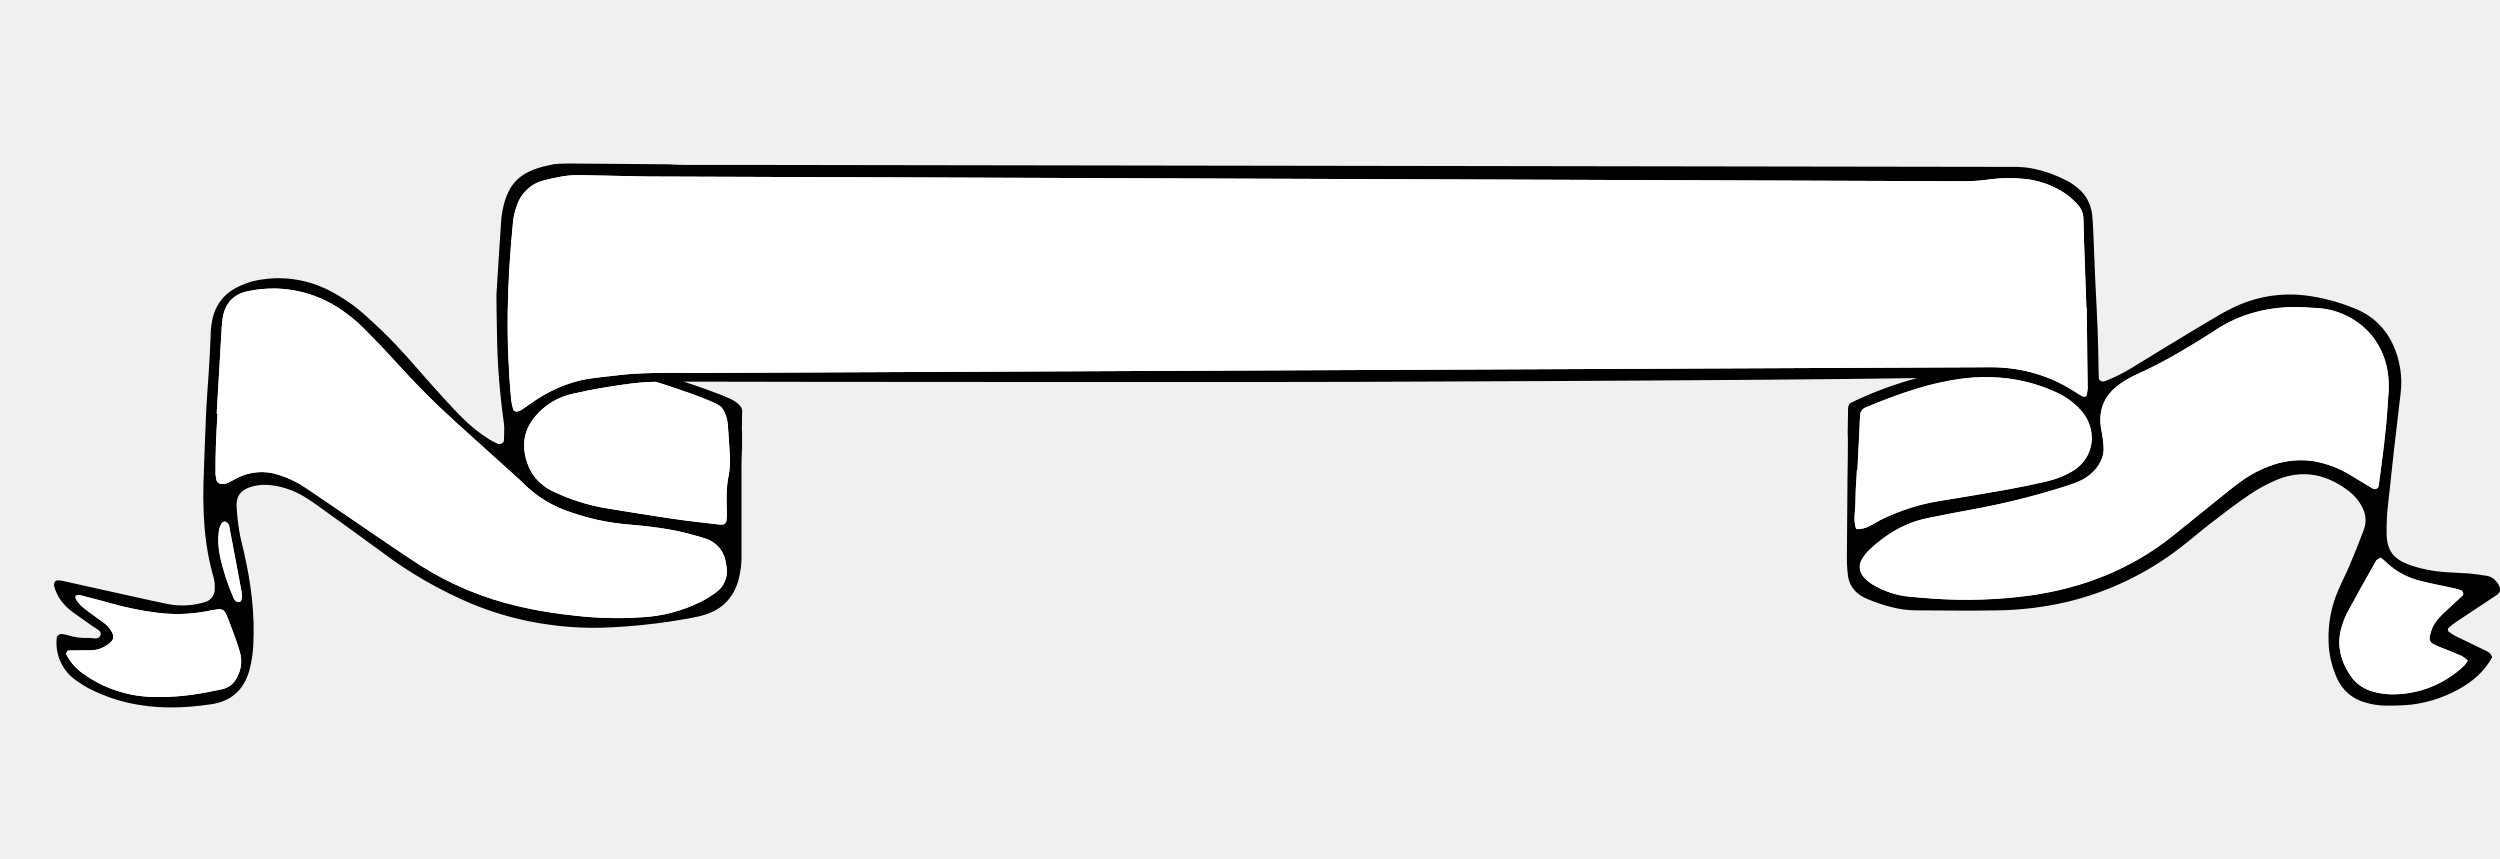
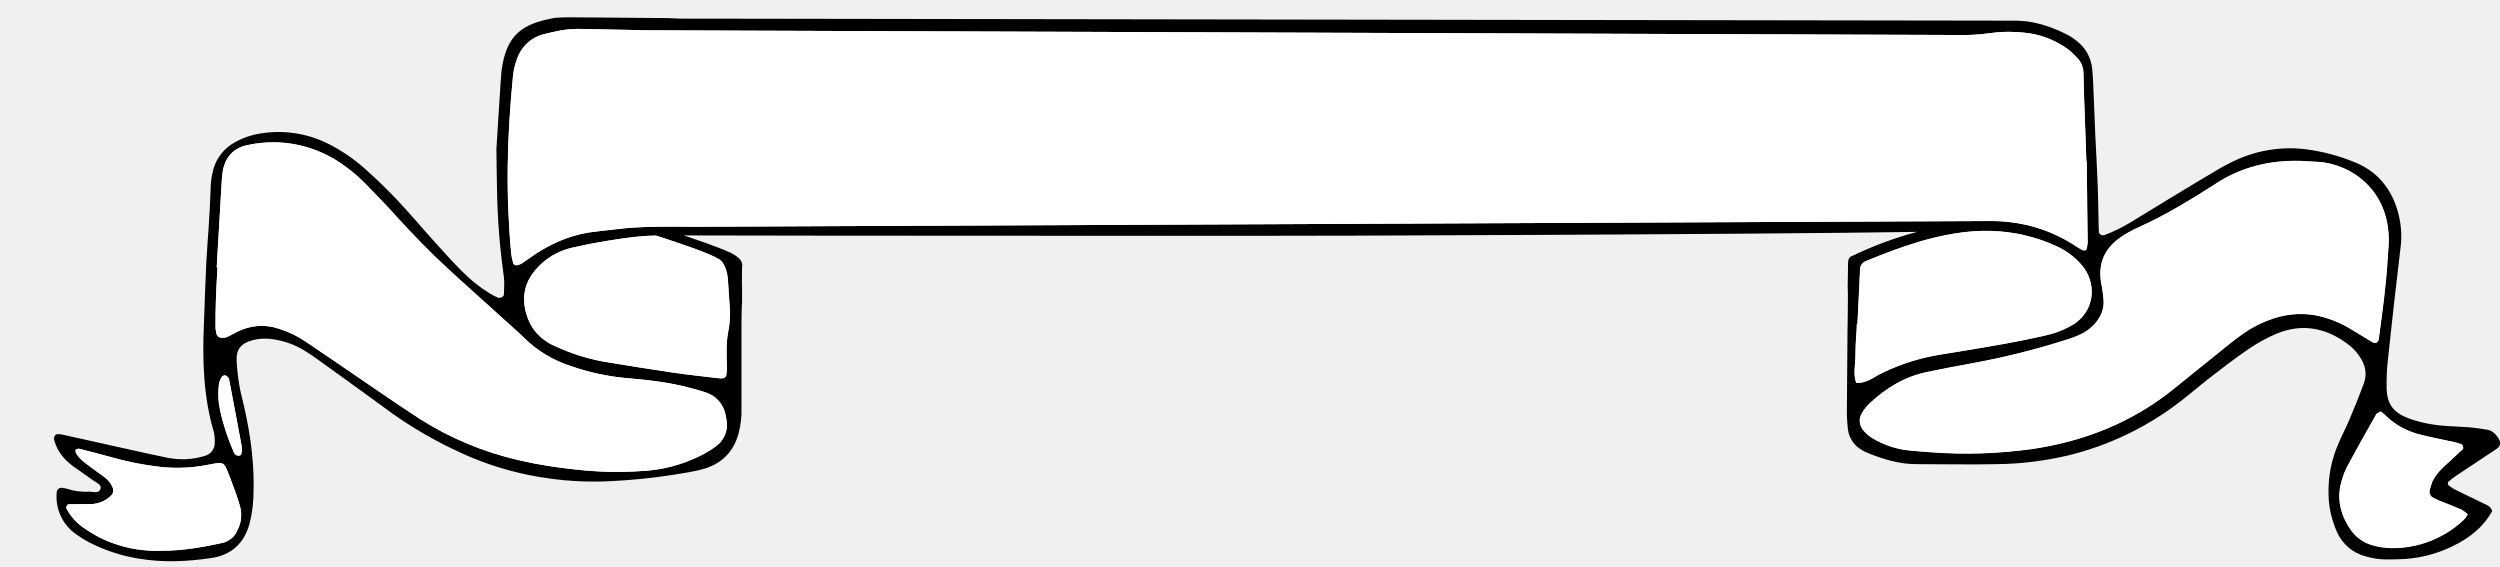
- <svg xmlns="http://www.w3.org/2000/svg" width="1372.7" height="471.4" version="1.1" id="Layer_1" x="0px" y="0px" viewBox="0 0 1270.1 287.6" style="enable-background:new 0 0 1270.1 287.6;" xml:space="preserve">
+ <svg xmlns="http://www.w3.org/2000/svg" width="1270.1" height="287.6" version="1.1" id="Layer_1" x="0px" y="0px" viewBox="0 0 1270.1 287.6" style="enable-background:new 0 0 1270.1 287.6;" xml:space="preserve">
  <style type="text/css">
	.st0{display:none;fill:#934141;}
	.st1{fill:#FFFFFF;}
	.st2{fill:#010101;}
</style>
  <rect x="-72.5" y="-87" class="st0" width="1372.7" height="471.4" />
  <path d="M1269.1,222.3c-1.4-2-3.1-3.6-5.5-4c-3-0.5-5.9-0.9-8.9-1.2c-4-0.3-8-0.4-12-0.7c-6.3-0.4-12.6-1.6-18.6-3.7  c-8-2.9-11.4-7.2-11.6-15.5c-0.1-4.7,0.1-9.3,0.6-14c2-19.2,4.2-38.4,6.5-57.6c0.8-6.3,0.2-12.7-1.6-18.8  c-3.4-11.3-10.4-19.9-21.8-24.4c-8-3.3-16.4-5.5-25-6.6c-12.7-1.5-25.5,0.7-36.9,6.3c-3,1.5-5.9,3-8.8,4.8  c-5.9,3.5-11.8,7-17.7,10.6c-2.1,1.3-4.2,2.5-6.3,3.8c-6.3,3.8-12.5,7.7-18.8,11.5c-4.2,2.6-8.8,4.8-13.4,6.6  c-1.3,0.5-2.9-0.3-3-1.6c-0.1-2.7-0.2-5.3-0.2-8c-0.1-5.3-0.2-10.7-0.4-16c-0.3-8.3-0.8-16.7-1.2-25c-0.4-9-0.7-18-1.1-27  c-0.1-2.3-0.3-4.7-0.5-7c-0.6-5.4-3.2-10.3-7.5-13.7c-1.8-1.5-3.7-2.8-5.8-3.8c-5.2-2.7-10.8-4.7-16.5-5.9c-0.1,0-0.2,0-0.2,0  c-0.2,0-0.3-0.1-0.5-0.1c-2.5-0.5-5-0.7-7.5-0.8c-0.2,0-0.3,0-0.5,0L376.9,9.5h0l-28.2,0c-3,0-6.1-0.1-9.1-0.3l-0.1,0L316,9  l-25.5-0.2c-0.3,0-0.7,0-1.1,0c-0.4,0-0.8,0-1.2,0c-3.4,0-5.4,0.2-6.6,0.3c0,0,0,0,0,0c-0.5,0.1-1,0.2-1.4,0.3  c-0.5,0.1-0.9,0.2-1.4,0.3c-15.6,3.2-21.6,10.2-23.9,25.4c-0.3,2-0.3,4-0.5,6c0,0-2.2,33.6-2.2,34.4c0,1.3,0.2,18.4,0.3,20.4  c0.2,15,1.4,30,3.5,44.8c0.4,2.9,0,6,0,8.9c0,1.2-2,2.1-3.1,1.6c-1.5-0.7-3-1.4-4.4-2.3c-5.1-3.2-9.8-7-14-11.3  c-0.5-0.5-0.9-0.9-1.4-1.4c-4.2-4.3-8.2-8.8-12.2-13.2c-6.5-7.2-12.7-14.6-19.3-21.6c-5-5.3-10.3-10.4-15.8-15.3  c-5.7-5.2-12.1-9.5-18.9-13c-10.2-5.1-21.7-7.1-33-5.5c-5.3,0.6-10.5,2.3-15.1,5c-5,2.9-8.6,7.5-10.3,13c-1,3.5-1.5,7.2-1.5,10.9  c-0.2,6.3-0.6,12.7-1,19c-0.4,6-0.9,12-1.2,18c-0.5,10.3-0.8,20.7-1.2,31c-0.8,18.4-0.3,36.7,4.9,54.5c0.5,1.9,0.7,3.9,0.6,5.9  c0.1,3.1-2,5.9-5,6.7c-6.1,1.9-12.5,2.2-18.8,1c-6.2-1.3-12.4-2.6-18.5-4c-11.7-2.6-23.4-5.2-35.1-7.8c-1-0.2-2-0.3-2.9-0.2  c-0.5,0.1-1,0.8-1.2,1.3c-0.2,0.6-0.2,1.3,0,1.9c1.5,5.4,4.8,9.5,9.2,12.8c3.5,2.6,7.1,4.9,10.6,7.5c1.5,1.1,4.3,2.1,3.7,4.1  c-0.8,2.9-3.9,1.5-6,1.6c-3.7,0.2-7.3-0.3-10.8-1.4c-1-0.3-2-0.5-3-0.6c-1.3,0-2.5,1-2.5,2.3v0.1C28,258.8,32,267,39.1,271.7  c1.9,1.4,3.9,2.6,5.9,3.7c8,4.1,16.6,7,25.5,8.4c12.3,2.1,24.6,1.5,36.8-0.3c10.3-1.5,16.8-7.5,19.5-17.6c1.1-4.2,1.7-8.5,1.9-12.8  c0.8-15.8-1.2-31.2-4.7-46.6c-0.8-3.6-1.8-7.1-2.4-10.7c-0.7-4.3-1.2-8.6-1.4-12.9c-0.2-5.5,2.4-8.5,7.9-10c3.5-1,7.3-1.1,10.9-0.5  c5.3,0.8,10.4,2.6,15,5.3c2.3,1.4,4.5,2.8,6.7,4.4c11.1,8,22.2,15.9,33.2,24c14.1,10.7,29.5,19.5,45.8,26.4  c12.6,5.2,25.9,8.8,39.5,10.6c10.6,1.5,21.3,1.9,31.9,1.3c10-0.5,19.9-1.5,29.8-3c5.9-1,11.9-1.7,17.6-3.5c8.6-2.8,14-8.5,16.6-17.2  c1.2-4.5,1.8-9.2,1.6-13.9c0-12.6,0-25.2,0-37.9c0-1.7,0-3.4,0-5.1c0-3,0.1-6,0.2-9c0-0.2,0-0.4,0.1-0.6v-9.5c0,0,0,0-0.1,0l0.1-9.3  c0,0,1.5-3.6-6.3-7.2c-5.8-2.7-17.6-6.7-23.3-8.6c60.5,0.2,261.7,0.2,290,0.2c27.4,0.1,255.9-0.7,336.6-2  c-11.7,3.1-23.1,7.4-34,12.7c0,0,0,0,0,0c-0.4,0.4-1,1.1-1.1,2.6c0,0,0,0,0,0l-0.2,12.6l0,0c0.1,1.8,0.1,3.6,0.1,5.3  c0,6-0.1,12-0.2,18c-0.1,12.7-0.2,25.4-0.3,38c-0.1,3.7,0.1,7.4,0.5,11c0.5,4.4,3.1,8.3,6.9,10.5c1.1,0.7,2.3,1.3,3.6,1.8  c7.8,3.1,15.7,5.5,24.2,5.5c13.7,0,27.3,0.3,41,0c12-0.1,24-1.6,35.7-4.3c20.8-5,40.3-14.3,57.3-27.4c5-3.8,9.8-8,14.8-11.9  c6.6-5.1,13.2-10.2,20.1-14.9c4.4-3,9.1-5.6,14-7.7c13.6-5.7,26.1-2.9,37.4,6c1.8,1.5,3.4,3.2,4.7,5.1c3.1,4.3,4.3,9.1,2.4,14.2  c-2.3,6.2-4.8,12.4-7.4,18.5c-1.7,4-3.7,7.8-5.4,11.8c-3.7,8.3-5.4,17.2-5.1,26.3c0.1,6.4,1.6,12.6,4.1,18.4c2.7,6.3,8,11,14.6,12.7  c3.2,1,6.5,1.5,9.8,1.6c3.3,0,6.7,0,10-0.2c9.7-0.6,19.1-3.4,27.6-8.1c7.1-3.9,13.1-9.1,17-16.2c-0.3-1.4-1.3-2.5-2.6-3.1  c-5.1-2.5-10.2-4.9-15.3-7.4c-1.5-0.7-2.9-1.6-4.2-2.6c-0.4-0.5-0.5-1.1-0.3-1.6c1.2-1.2,2.4-2.2,3.8-3.1  c6.9-4.6,13.9-9.2,20.8-13.8C1270.5,226.7,1270.7,224.7,1269.1,222.3z M120.5,269.6c-1.3,3.1-4.1,5.4-7.4,6.2  c-10.1,2.2-20.2,4-31.2,4c-8.4,0.3-16.8-1-24.7-3.9c-5.3-1.9-10.3-4.6-14.9-7.9c-3.6-2.5-6.5-5.8-8.5-9.6c-0.4-0.8,0.3-2.2,1.2-2.2  c3.6,0,7.3-0.1,11-0.1c4,0,7.9-1.7,10.7-4.6c0.9-1,1.1-2.4,0.6-3.7c-0.9-2.2-2.4-4-4.2-5.4c-2.4-1.8-4.8-3.5-7.3-5.3  c-2.7-2-5.4-3.9-7.1-6.8c-0.3-0.5-0.5-1.4-0.2-1.8c0.5-0.4,1.2-0.6,1.8-0.5c5.5,1.4,10.9,2.8,16.3,4.3c7.3,2.1,14.8,3.6,22.4,4.6  c8.6,1.2,17.3,1,25.8-0.6c9.5-1.8,8.7-2.3,12.2,6.7c1.8,4.6,3.5,9.3,4.9,14.1C123.1,261.3,122.6,265.8,120.5,269.6z M122.8,226.8  L122.8,226.8c0.1,0.7,0.1,1.4,0.2,2c-0.1,0.6-0.2,1.3-0.4,1.9c-0.1,0.3-0.4,0.6-0.6,0.7c-0.6,0.1-1.2,0.1-1.8-0.1  c-0.6-0.3-1-0.8-1.3-1.4c-3.1-7-5.5-14.3-7.1-21.8c-0.9-4.2-1.1-8.6-0.5-12.9c0.2-1.3,0.7-2.5,1.4-3.7c0.4-0.5,1-0.8,1.6-0.8  c0.6,0,1.1,0.6,1.6,1c0.2,0.2,0.4,0.5,0.5,0.9C118.5,203.9,120.6,215.3,122.8,226.8z M363.6,226.8L363.6,226.8  c-2.4,1.8-5,3.3-7.7,4.7c-9.3,4.6-19.4,7.3-29.8,7.8c-11.3,0.8-22.7,0.5-33.9-0.8c-9.6-1-19.2-2.5-28.6-4.7  c-17.9-4.1-35-11.2-50.5-21.1c-10.9-7.1-21.6-14.5-32.3-21.8c-8.6-5.8-17-11.7-25.6-17.4c-4.1-2.8-8.7-5-13.5-6.5  c-7-2.4-14.7-1.8-21.3,1.6c-1.8,0.9-3.5,2-5.3,2.7c-0.9,0.3-2,0.4-2.9,0.2c-1,0-1.9-0.8-2.2-1.8c-0.2-1-0.4-2-0.5-2.9  c0-5,0-10,0.2-15c0.2-5.3,0.5-10.7,0.8-16h-0.4l2.5-42.9c0.1-2,0.3-4,0.6-6c1.3-7.4,5.8-12,13.1-13.3c4.2-0.9,8.6-1.3,12.9-1.3  c12.1,0.1,23.9,3.8,33.9,10.6c4.4,3,8.6,6.4,12.3,10.2c5.6,5.7,11.2,11.5,16.5,17.4c8.3,9.1,16.9,18,26,26.3  c1.7,1.6,3.4,3.1,5.1,4.7c9.1,8.3,18.4,16.5,27.5,24.8c1,0.9,2,1.8,3,2.7c1,0.9,2,1.8,2.9,2.8c6.7,6.5,14.8,11.4,23.7,14.2  c8.8,3.1,18,5.1,27.2,6c11.6,1,23.2,2.2,34.5,5.4c2.6,0.7,5.2,1.4,7.6,2.3c4.8,1.8,8.2,6,9.2,11c0.2,1,0.4,2,0.5,3  C370,218.8,367.8,223.9,363.6,226.8z M352.3,126.1c6.8,2.5,13.1,5.1,14.2,6.6c0.6,0.8,1.2,1.7,1.6,2.7c0.9,2,1.3,4,1.4,5.1  c0,0,0,0,0.1,0l0.1,0.9l1,15l0,0.1c0.1,0.8,0.1,1.6,0.1,2.5c0.1,2.7-0.1,5.3-0.5,7.9v0.1c-0.1,0.7-0.3,1.3-0.4,2  c-0.9,5.3-0.8,10.5-0.6,15.9c0.1,2,0,4-0.3,5.9c-0.2,0.6-0.7,1.1-1.3,1.3c-1,0.2-2,0.2-3,0c-7.6-0.9-15.2-1.7-22.7-2.8  c-11.8-1.8-23.6-3.6-35.4-5.6c-8.5-1.6-16.8-4.2-24.6-7.9c-3.7-1.5-6.9-3.9-9.5-6.8c-2-2.3-3.5-5-4.5-7.9c-3.1-8.8-2-17,4.3-24.2  c4.8-5.6,11.3-9.5,18.6-11.1c2.2-0.5,4.5-1,6.6-1.4l-0.1,0c0,0,2.2-0.5,5.7-1.1c6.2-1.1,16.3-2.8,24.5-3.4c2.1-0.1,4-0.2,5.7-0.2  C333,119.6,343.1,122.8,352.3,126.1z M352.2,115.2c-31-0.4-35,0.9-43.1,1.7c-2,0.2-4,0.4-6,0.7c0,0-0.1,0-0.1,0  c-11,1.1-21.1,5-30.5,11.1c-2.5,1.6-4.9,3.5-7.4,5.1c-0.8,0.5-1.8,0.9-2.8,1c-0.6,0-1.2-0.3-1.5-0.8c-0.5-1.6-0.9-3.2-1.1-4.8  c-1.4-14.9-2-29.9-1.8-44.9c0.2-15.3,1.2-30.6,2.7-45.9c0.3-2.7,0.9-5.3,1.8-7.8c2-6.5,7.2-11.6,13.8-13.2c5.4-1.4,11.2-2.7,17-2.7  h0.2l1.4,0l0.4,0l34.5,0.7h0.3l667.8,2.4c4.2,0,8.5-0.3,12.7-0.9c2.7-0.4,5.5-0.6,8.2-0.7h0.4c0.8,0,1.6,0,2.4,0  c2.3,0,4.5,0.2,6.8,0.4c7.7,0.7,15,3.4,21.4,7.8c2.2,1.6,4.1,3.4,5.9,5.4c1.8,2,2.8,4.6,2.8,7.3c0.1,3.7,0.2,7.3,0.3,11  c0.4,11.3,0.8,22.7,1.2,34h0.2c0.2,13.7,0.5,27.3,0.6,41c-0.1,1.3-0.3,2.6-0.7,3.8c0,0.2-0.6,0.3-0.9,0.3c-0.3,0-0.6,0-0.9-0.1  c-1.2-0.6-2.3-1.3-3.4-2c-12.9-8.5-26.7-12.4-41.2-12.8c-0.1,0-0.2,0-0.2,0h0l-5.4,0h-0.1L352.2,115.2z M943,194.4L943,194.4  c-1.6-4.6-0.4-9.2-0.4-13.8c0-3.9,0.2-7.7,0.5-11.6c0.1-1.5,0.2-2.9,0.2-4.4h0.3c0.3-6.7,0.7-13.3,1-20c0.1-2.7,0.2-5.3,0.4-8  c0-1.7,1.1-3.2,2.7-3.9c17.9-7.4,36-13.9,55.6-15.3c0.3,0,0.5,0,0.8,0h0c2.5-0.2,4.9-0.2,7.4-0.1h0.1c11.2,0.3,22.3,2.8,32.6,7.5  c4.9,2.1,9.3,5.3,12.9,9.3c6,6.6,7.3,15.8,3.4,23.2c-1.9,3.5-4.8,6.4-8.4,8.3c-2.5,1.4-5.2,2.6-7.9,3.5c-1.7,0.5-3.4,1-5.1,1.4  c-6.5,1.5-13,2.8-19.5,4c-11.5,2-22.9,4-34.4,5.8c-9.9,1.6-19.5,4.7-28.5,9C952.2,191.3,948.3,194.9,943,194.4z M1194.2,167.1  c-5.7-3.5-12-5.9-18.5-7.1c-6.9-1.1-14-0.5-20.7,1.7c-6,2-11.7,4.9-16.8,8.7c-3.8,2.7-7.4,5.7-11,8.6c-7.8,6.2-15.5,12.6-23.3,18.8  c-21.1,16.9-45.3,26.4-71.9,30.3c-16.8,2.3-33.9,2.9-50.9,1.6c-3.7-0.2-7.3-0.6-11-0.9c-6.7-0.6-13.1-2.8-18.8-6.2  c-1.7-1-3.2-2.3-4.5-3.8c-2.4-2.6-2.7-6.4-0.7-9.3c1-1.7,2.3-3.2,3.7-4.6c8.4-7.9,18-13.7,29.5-16c7.2-1.5,14.4-2.9,21.6-4.2  c16.7-3,33.2-7.1,49.4-12.3c2.2-0.7,4.4-1.5,6.5-2.5c0.7-0.3,1.4-0.7,2.1-1.1c2.2-1.3,4.2-3,5.8-4.9c2.6-3.2,4.2-6.9,4-11  c-0.2-3-0.6-6-1.2-8.9c-1.8-9.9,1.5-17.7,9.7-23.4c2.7-1.9,5.6-3.5,8.7-4.9c7.5-3.4,14.8-7.2,21.9-11.4c5-2.9,9.9-5.9,14.7-9  c0.9-0.5,1.7-1,2.5-1.6c13.2-8.8,27.9-12.4,43.6-12c3,0.1,6,0.4,9,0.5c16.8,1,36.4,14.3,35.9,40.5c0,2.3-0.3,4.6-0.5,7.9  c-0.7,13.4-2.7,27.6-4.6,41.8c-0.2,1.1-1.2,1.8-2.3,1.6c-0.2,0-0.5-0.1-0.7-0.2C1201.6,171.6,1197.9,169.3,1194.2,167.1z   M1251.2,228.2L1251.2,228.2c-2.7,2.5-5.3,5-8,7.4c-3,2.7-5.8,5.5-7.5,9.2c-0.6,1.5-1.1,3.1-1.4,4.7c-0.2,1.3,0.5,2.7,1.6,3.3  c1.2,0.6,2.4,1.2,3.6,1.7c3.7,1.5,7.4,2.9,11.1,4.5c1.1,0.6,2.2,1.4,3.1,2.2c-0.5,1-1.1,1.9-1.9,2.7c-10,9.5-23.3,14.7-37.1,14.5  c-3-0.1-6-0.5-8.8-1.3c-4.9-1.2-9.2-4.2-11.9-8.4c-5.3-7.9-7.1-16.4-4-25.6c0.6-1.9,1.3-3.8,2.2-5.6c4.9-9.1,9.9-18.1,15-27  c0.4-0.7,1.5-1,2.3-1.5c0.9,0.8,1.8,1.3,2.4,2c5,4.9,11.3,8.3,18.2,9.9c5.5,1.4,11,2.4,16.5,3.6c1.3,0.3,2.5,0.7,3.8,1.1  C1251.2,226.1,1251.8,227.7,1251.2,228.2z" />
  <path class="st1" d="M1253.7,261.3c-0.5,1-1.1,1.9-1.9,2.7c-10,9.5-23.3,14.7-37.1,14.5c-3-0.1-6-0.5-8.8-1.3  c-4.9-1.2-9.2-4.2-11.9-8.4c-5.3-7.9-7.1-16.4-4-25.6c0.6-1.9,1.3-3.8,2.2-5.6c4.9-9.1,9.9-18.1,15-27c0.4-0.7,1.5-1,2.3-1.5  c0.9,0.8,1.8,1.3,2.4,2c5,4.9,11.3,8.3,18.2,9.9c5.5,1.4,11,2.4,16.5,3.6c1.3,0.3,2.5,0.7,3.8,1.1c0.8,0.3,1.4,1.9,0.8,2.4l0,0  c-2.7,2.5-5.3,5-8,7.4c-3,2.7-5.8,5.5-7.5,9.2c-0.6,1.5-1.1,3.1-1.4,4.7c-0.2,1.3,0.5,2.7,1.6,3.3c1.2,0.6,2.4,1.2,3.6,1.7  c3.7,1.5,7.4,2.9,11.1,4.5C1251.7,259.7,1252.8,260.5,1253.7,261.3z" />
  <path class="st1" d="M1213.6,122.9c0,2.3-0.3,4.6-0.5,7.9c-0.7,13.4-2.7,27.6-4.6,41.8c-0.2,1.1-1.2,1.8-2.3,1.6  c-0.2,0-0.5-0.1-0.7-0.2c-3.8-2.3-7.5-4.6-11.2-6.8c-5.7-3.5-12-5.9-18.5-7.1c-6.9-1.1-14-0.5-20.7,1.7c-6,2-11.7,4.9-16.8,8.7  c-3.8,2.7-7.4,5.7-11,8.6c-7.8,6.2-15.5,12.6-23.3,18.8c-21.1,16.9-45.3,26.4-71.9,30.3c-16.8,2.3-33.9,2.9-50.9,1.6  c-3.7-0.2-7.3-0.6-11-0.9c-6.7-0.6-13.1-2.8-18.8-6.2c-1.7-1-3.2-2.3-4.5-3.8c-2.4-2.6-2.7-6.4-0.7-9.3c1-1.7,2.3-3.2,3.7-4.6  c8.4-7.9,18-13.7,29.5-16c7.2-1.5,14.4-2.9,21.6-4.2c16.7-3,33.2-7.1,49.4-12.3c2.2-0.7,4.4-1.5,6.5-2.5c0.7-0.3,1.4-0.7,2.1-1.1  c2.2-1.3,4.2-3,5.8-4.9c2.6-3.2,4.2-6.9,4-11c-0.2-3-0.6-6-1.2-8.9c-1.8-9.9,1.5-17.7,9.7-23.4c2.7-1.9,5.6-3.5,8.7-4.9  c7.5-3.4,14.8-7.2,21.9-11.4c5-2.9,9.9-5.9,14.7-9c0.9-0.5,1.7-1,2.5-1.6c13.2-8.8,27.9-12.4,43.6-12c3,0.1,6,0.4,9,0.5  C1194.5,83.4,1214.1,96.7,1213.6,122.9z" />
  <path class="st1" d="M1060.4,157.2c-1.9,3.5-4.8,6.4-8.4,8.3c-2.5,1.4-5.2,2.6-7.9,3.5c-1.7,0.5-3.4,1-5.1,1.4  c-6.5,1.5-13,2.8-19.5,4c-11.5,2-22.9,4-34.4,5.8c-9.9,1.6-19.5,4.7-28.5,9c-4.4,2.1-8.3,5.8-13.6,5.3l0,0  c-1.6-4.6-0.3-9.2-0.3-13.8c0-3.9,0.2-7.7,0.5-11.6c0.1-1.5,0.2-2.9,0.2-4.4h0.3c0.3-6.7,0.7-13.3,1-20c0.1-2.7,0.2-5.3,0.4-8  c0-1.7,1.1-3.2,2.7-3.9c17.9-7.4,36-13.9,55.6-15.3c0.3,0,0.5,0,0.8,0h0c2.5-0.2,4.9-0.2,7.4-0.1h0.1c11.2,0.3,22.3,2.8,32.6,7.5  c4.9,2.1,9.3,5.3,12.9,9.3C1063,140.6,1064.3,149.8,1060.4,157.2z" />
  <path class="st1" d="M120.5,269.6c-1.3,3.1-4.1,5.4-7.4,6.2c-10.1,2.2-20.2,4-31.2,4c-8.4,0.3-16.8-1-24.7-3.9  c-5.3-1.9-10.3-4.6-14.9-7.9c-3.6-2.5-6.5-5.8-8.5-9.6c-0.4-0.8,0.3-2.2,1.2-2.2c3.6,0,7.3-0.1,11-0.1c4,0,7.9-1.7,10.7-4.6  c0.9-1,1.1-2.4,0.6-3.7c-0.9-2.2-2.4-4-4.2-5.4c-2.4-1.8-4.8-3.5-7.3-5.3c-2.7-2-5.4-3.9-7.1-6.8c-0.3-0.5-0.5-1.4-0.2-1.8  c0.5-0.4,1.2-0.6,1.8-0.5c5.5,1.4,10.9,2.8,16.3,4.3c7.3,2.1,14.8,3.6,22.4,4.6c8.6,1.2,17.3,1,25.8-0.6c9.5-1.8,8.7-2.3,12.2,6.7  c1.8,4.6,3.5,9.3,4.9,14.1C123.1,261.3,122.6,265.8,120.5,269.6z" />
  <path class="st1" d="M122.9,228.8c-0.1,0.6-0.2,1.3-0.4,1.9c-0.1,0.3-0.4,0.6-0.6,0.7c-0.6,0.1-1.2,0.1-1.8-0.1  c-0.6-0.3-1-0.8-1.3-1.4c-3.1-7-5.5-14.3-7.1-21.8c-0.9-4.2-1.1-8.6-0.5-12.9c0.2-1.3,0.7-2.5,1.4-3.7c0.4-0.5,1-0.8,1.6-0.8  c0.6,0,1.1,0.6,1.6,1c0.2,0.2,0.4,0.5,0.5,0.9c2.2,11.3,4.4,22.7,6.5,34.2v0C122.9,227.4,122.9,228.1,122.9,228.8z" />
  <path class="st1" d="M363.6,226.8L363.6,226.8c-2.4,1.8-5,3.3-7.7,4.7c-9.3,4.6-19.4,7.3-29.8,7.8c-11.3,0.8-22.7,0.5-33.9-0.8  c-9.6-1-19.2-2.5-28.6-4.7c-17.9-4.1-35-11.2-50.5-21.1c-10.9-7.1-21.6-14.5-32.3-21.8c-8.6-5.8-17-11.7-25.6-17.4  c-4.1-2.8-8.7-5-13.5-6.5c-7-2.4-14.7-1.8-21.3,1.6c-1.8,0.9-3.5,2-5.3,2.7c-0.9,0.3-2,0.4-2.9,0.2c-1,0-1.9-0.8-2.2-1.8  c-0.2-1-0.4-2-0.5-2.9c0-5,0-10,0.2-15c0.2-5.3,0.5-10.7,0.8-16h-0.4l2.5-42.9c0.1-2,0.3-4,0.6-6c1.3-7.4,5.8-12,13.1-13.3  c4.2-0.9,8.6-1.3,12.9-1.3c12.1,0.1,23.9,3.8,33.9,10.6c4.4,3,8.6,6.4,12.3,10.2c5.6,5.7,11.2,11.5,16.5,17.4  c8.3,9.1,16.9,18,26,26.3c1.7,1.6,3.4,3.1,5.1,4.7c9.1,8.3,18.4,16.5,27.5,24.8c1,0.9,2,1.8,3,2.7c1,0.9,2,1.8,2.9,2.8  c6.7,6.5,14.8,11.4,23.7,14.2c8.8,3.1,18,5.1,27.2,6c11.6,1,23.2,2.2,34.5,5.4c2.6,0.7,5.2,1.4,7.6,2.3c4.8,1.8,8.2,6,9.2,11  c0.2,1,0.4,2,0.5,3C370,218.8,367.8,223.9,363.6,226.8z" />
  <path class="st2" d="M1013.4,112.3L1013.4,112.3c-0.1,0-0.2,0-0.2,0H1013.4z" />
  <path class="st1" d="M1060.5,123.1c-0.1,1.3-0.3,2.6-0.7,3.8c0,0.2-0.6,0.3-0.9,0.3c-0.3,0-0.6,0-0.9-0.1c-1.2-0.6-2.3-1.3-3.4-2  c-12.9-8.5-26.7-12.4-41.2-12.8v0h-0.2c-1.8-0.1-3.6,0-5.4,0h-0.1l-655.4,2.9c-31-0.4-35,0.9-43.1,1.7c-2,0.2-4,0.4-6,0.7  c0,0-0.1,0-0.1,0c-11,1.1-21.1,5-30.5,11.1c-2.5,1.6-4.9,3.5-7.4,5.1c-0.8,0.5-1.8,0.9-2.8,1c-0.6,0-1.2-0.3-1.5-0.8  c-0.5-1.6-0.9-3.2-1.1-4.8c-1.4-14.9-2-29.9-1.8-44.9c0.2-15.3,1.2-30.6,2.7-45.9c0.3-2.7,0.9-5.3,1.8-7.8c2-6.5,7.2-11.6,13.8-13.2  c5.4-1.4,11.2-2.7,17-2.7h0.2l1.4,0l0.4,0l34.5,0.7h0.3l667.8,2.4c4.2,0,8.5-0.3,12.7-0.9c2.7-0.4,5.5-0.6,8.2-0.7h0.4  c0.8,0,1.6,0,2.4,0c2.3,0,4.5,0.2,6.8,0.4c7.7,0.7,15,3.4,21.4,7.8c2.2,1.6,4.1,3.4,5.9,5.4c1.8,2,2.8,4.6,2.8,7.3  c0.1,3.7,0.2,7.3,0.3,11c0.4,11.3,0.8,22.7,1.2,34h0.2C1060.1,95.8,1060.3,109.4,1060.5,123.1z" />
  <path class="st1" d="M370.2,166.9L370.2,166.9c-0.1,0.7-0.3,1.4-0.4,2.1c-0.9,5.3-0.8,10.5-0.6,15.9c0.1,2,0,4-0.3,5.9  c-0.2,0.6-0.7,1.1-1.3,1.3c-1,0.2-2,0.2-3,0c-7.6-0.9-15.2-1.7-22.7-2.8c-11.8-1.8-23.6-3.6-35.4-5.6c-8.5-1.6-16.8-4.2-24.6-7.9  c-3.7-1.5-6.9-3.9-9.5-6.8c-2-2.3-3.5-5-4.5-7.9c-3.1-8.8-2-17,4.3-24.2c4.8-5.6,11.3-9.5,18.6-11.1c2.2-0.5,4.5-1,6.6-1.4l-0.1,0  c0,0,2.2-0.5,5.7-1.1c6.2-1.1,16.3-2.8,24.5-3.4c2.1-0.1,4-0.2,5.7-0.2c0,0,10.1,3.2,19.3,6.5c6.8,2.5,13.1,5.1,14.2,6.6  c0.6,0.8,1.2,1.7,1.6,2.7c0.9,2,1.3,4,1.4,5.1c0.1,0.5,0.1,0.7,0.1,0.7l0,0.2l1,15l0,0.1c0.1,0.8,0.1,1.6,0.1,2.5  C370.8,161.7,370.7,164.3,370.2,166.9z" />
  <path class="st1" d="M369.6,141.3l0-0.2c0,0,0-0.3-0.1-0.7c0,0,0,0,0.1,0L369.6,141.3z" />
  <path d="M369.6,141.3l0-0.2c0,0,0-0.3-0.1-0.7c0,0,0,0,0.1,0L369.6,141.3z" />
</svg>
